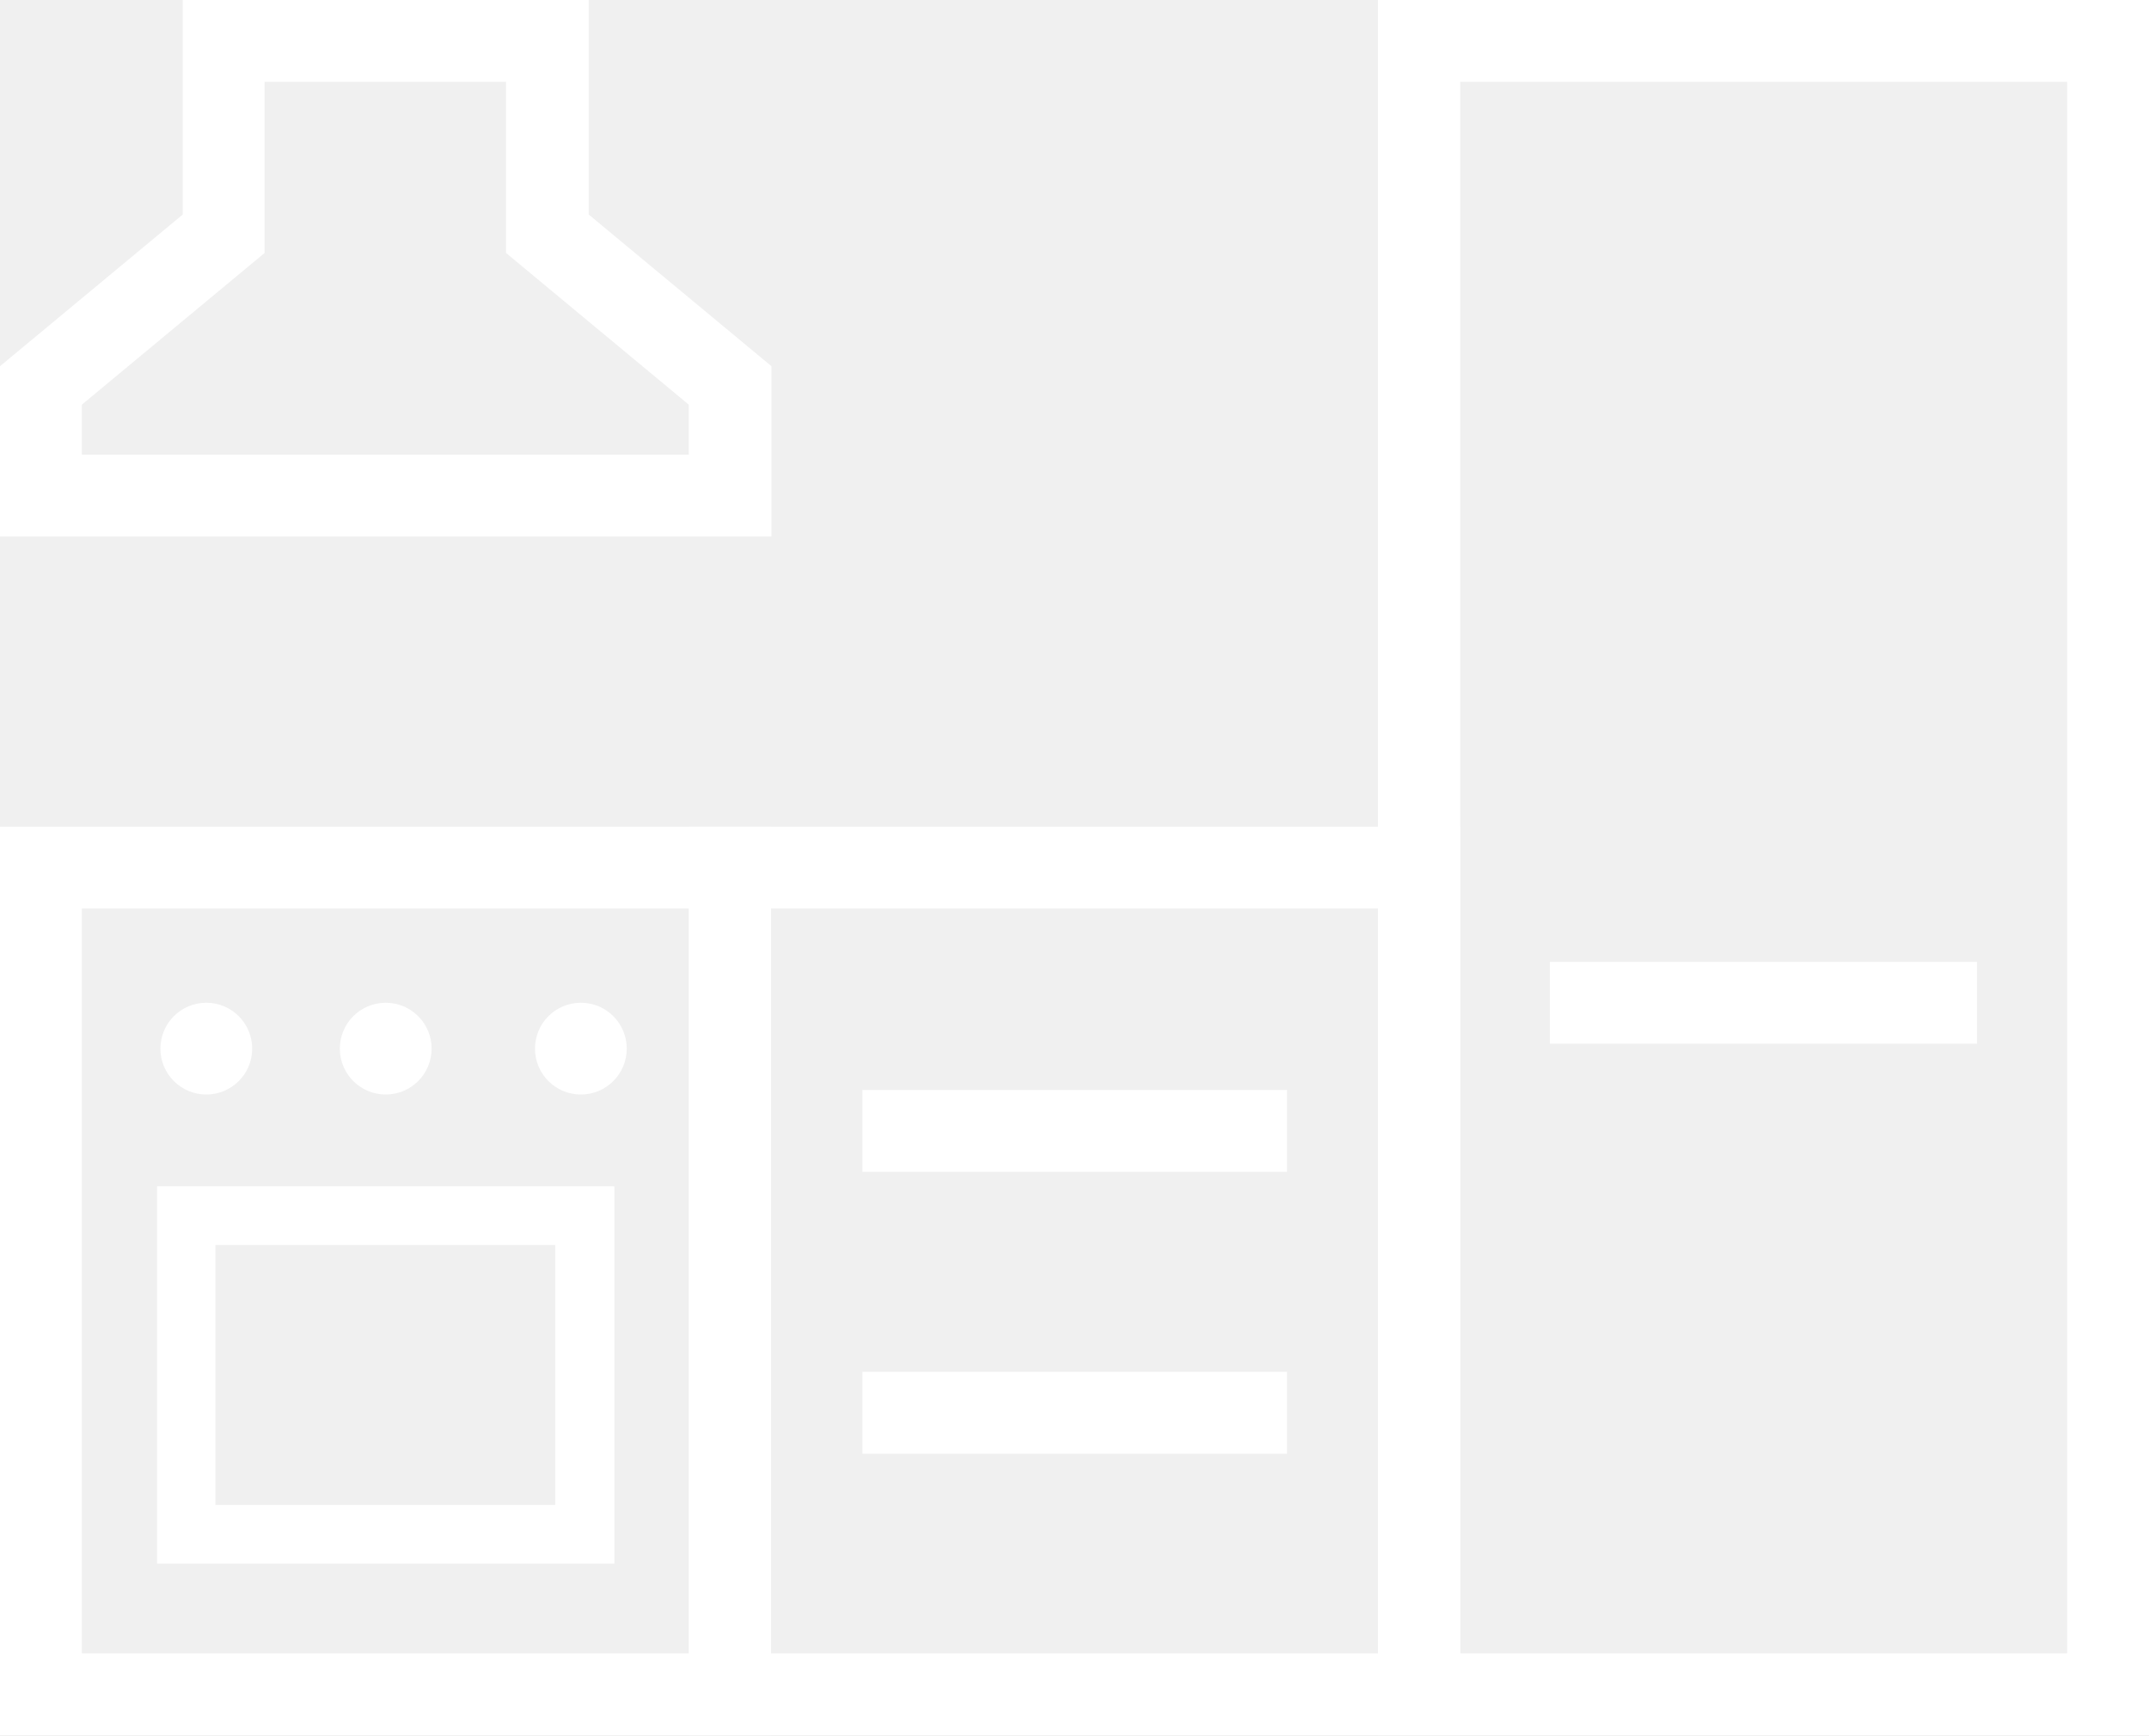
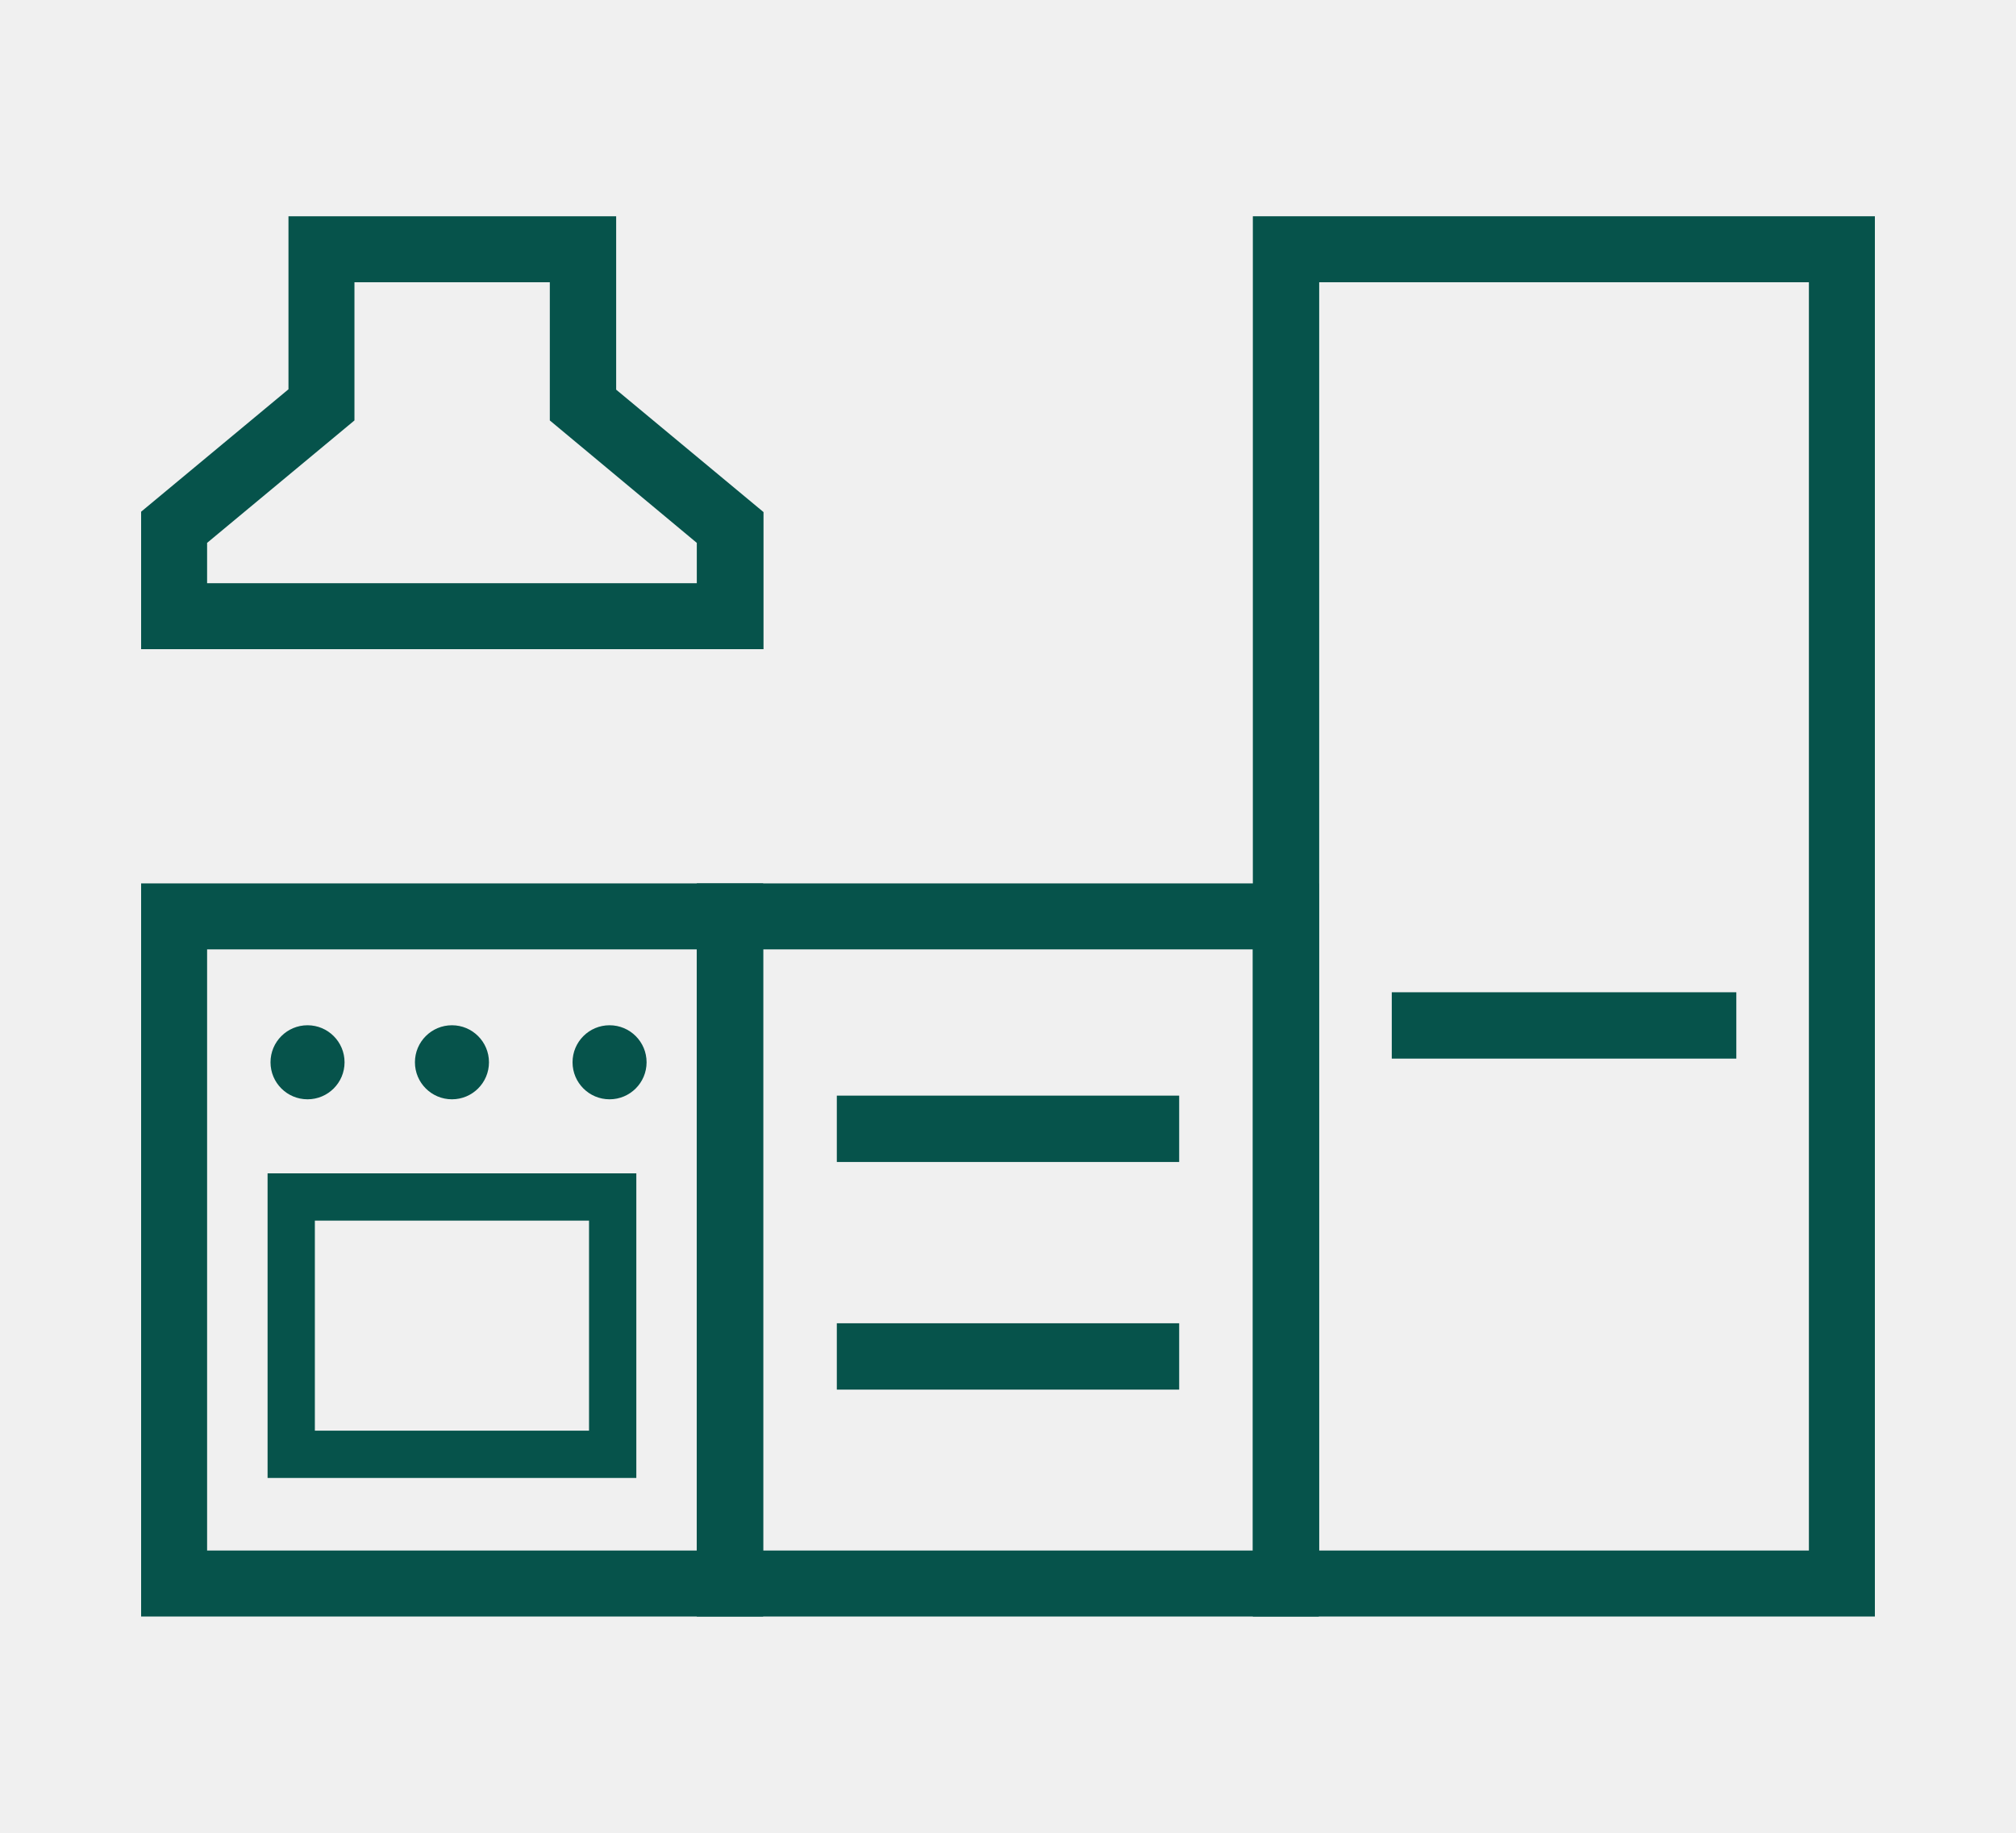
- <svg xmlns="http://www.w3.org/2000/svg" version="1.1" id="Menu_x5F_kitchen" x="0px" y="0px" viewBox="0 0 51.98 41.98" style="enable-background:new 0 0 51.98 41.98;" xml:space="preserve">
+ <svg xmlns="http://www.w3.org/2000/svg" version="1.1" id="Menu_x5F_kitchen" x="0px" y="0px" viewBox="0 0 55 50" style="enable-background:new 0 0 55 50;" xml:space="preserve">
  <style type="text/css">
- 	.st0{fill:#FFFFFF;}
+ 	.st2{fill:none;}
+ 	.st150{fill:#06534B;}
</style>
+   <rect class="st2" width="55" height="50" />
  <g>
-     <circle class="st0" cx="4.99" cy="25.37" r="1.11" />
-     <circle class="st0" cx="9.33" cy="25.37" r="1.11" />
-     <circle class="st0" cx="14.05" cy="25.37" r="1.11" />
-     <path class="st0" d="M51.98,41.98H33.33V0h18.65V41.98z M35.32,40H50V1.98H35.32V40z" />
-     <rect x="37.49" y="23.27" class="st0" width="10.33" height="1.98" />
-     <rect x="20.86" y="26.37" class="st0" width="10.27" height="1.98" />
-     <rect x="20.86" y="33.19" class="st0" width="10.27" height="1.98" />
-     <path class="st0" d="M35.32,41.98H16.67V20h18.65V41.98z M18.65,40h14.68V21.98H18.65V40z" />
-     <path class="st0" d="M18.65,41.98H0V20h18.65V41.98z M1.98,40h14.68V21.98H1.98V40z" />
-     <path class="st0" d="M14.85,37.83H3.8V28.7h11.06V37.83z M5.21,36.41h8.22v-6.29H5.21V36.41z" />
-     <path class="st0" d="M18.65,12.98H0V8.86l4.42-3.67V0h9.82v5.19l4.42,3.67V12.98z M1.98,11h14.68V9.79l-4.42-3.67V1.98H6.4v4.14   L1.98,9.79V11z" />
+     <circle class="st150" cx="8.39" cy="28.98" r="1.01" />
+     <circle class="st150" cx="12.33" cy="28.98" r="1.01" />
+     <circle class="st150" cx="16.63" cy="28.98" r="1.01" />
+     <path class="st150" d="M51.15,44.1H34.18V5.9h16.97V44.1z M35.99,42.3h13.36V7.7H35.99V42.3z" />
+     <rect x="37.97" y="27.07" class="st150" width="9.4" height="1.81" />
+     <rect x="22.83" y="29.89" class="st150" width="9.34" height="1.81" />
+     <rect x="22.83" y="36.1" class="st150" width="9.34" height="1.81" />
+     <path class="st150" d="M35.99,44.1H19.01V24.1h16.97V44.1z M20.82,42.3h13.36V25.9H20.82V42.3z" />
+     <path class="st150" d="M20.82,44.1H3.85V24.1h16.97V44.1z M5.65,42.3h13.36V25.9H5.65V42.3z" />
+     <path class="st150" d="M17.36,40.32H7.3v-8.31h10.06V40.32z M8.59,39.03h7.48V33.3H8.59V39.03z" />
+     <path class="st150" d="M20.82,17.71H3.85v-3.75l4.02-3.34V5.9h8.94v4.73l4.02,3.34V17.71z M5.65,15.91h13.36v-1.1L15,11.47V7.7H9.67   v3.77l-4.02,3.34V15.91z" />
  </g>
+   <g>
+ </g>
+   <g>
+ </g>
+   <g>
+ </g>
+   <g>
+ </g>
+   <g>
+ </g>
+   <g>
+ </g>
</svg>
